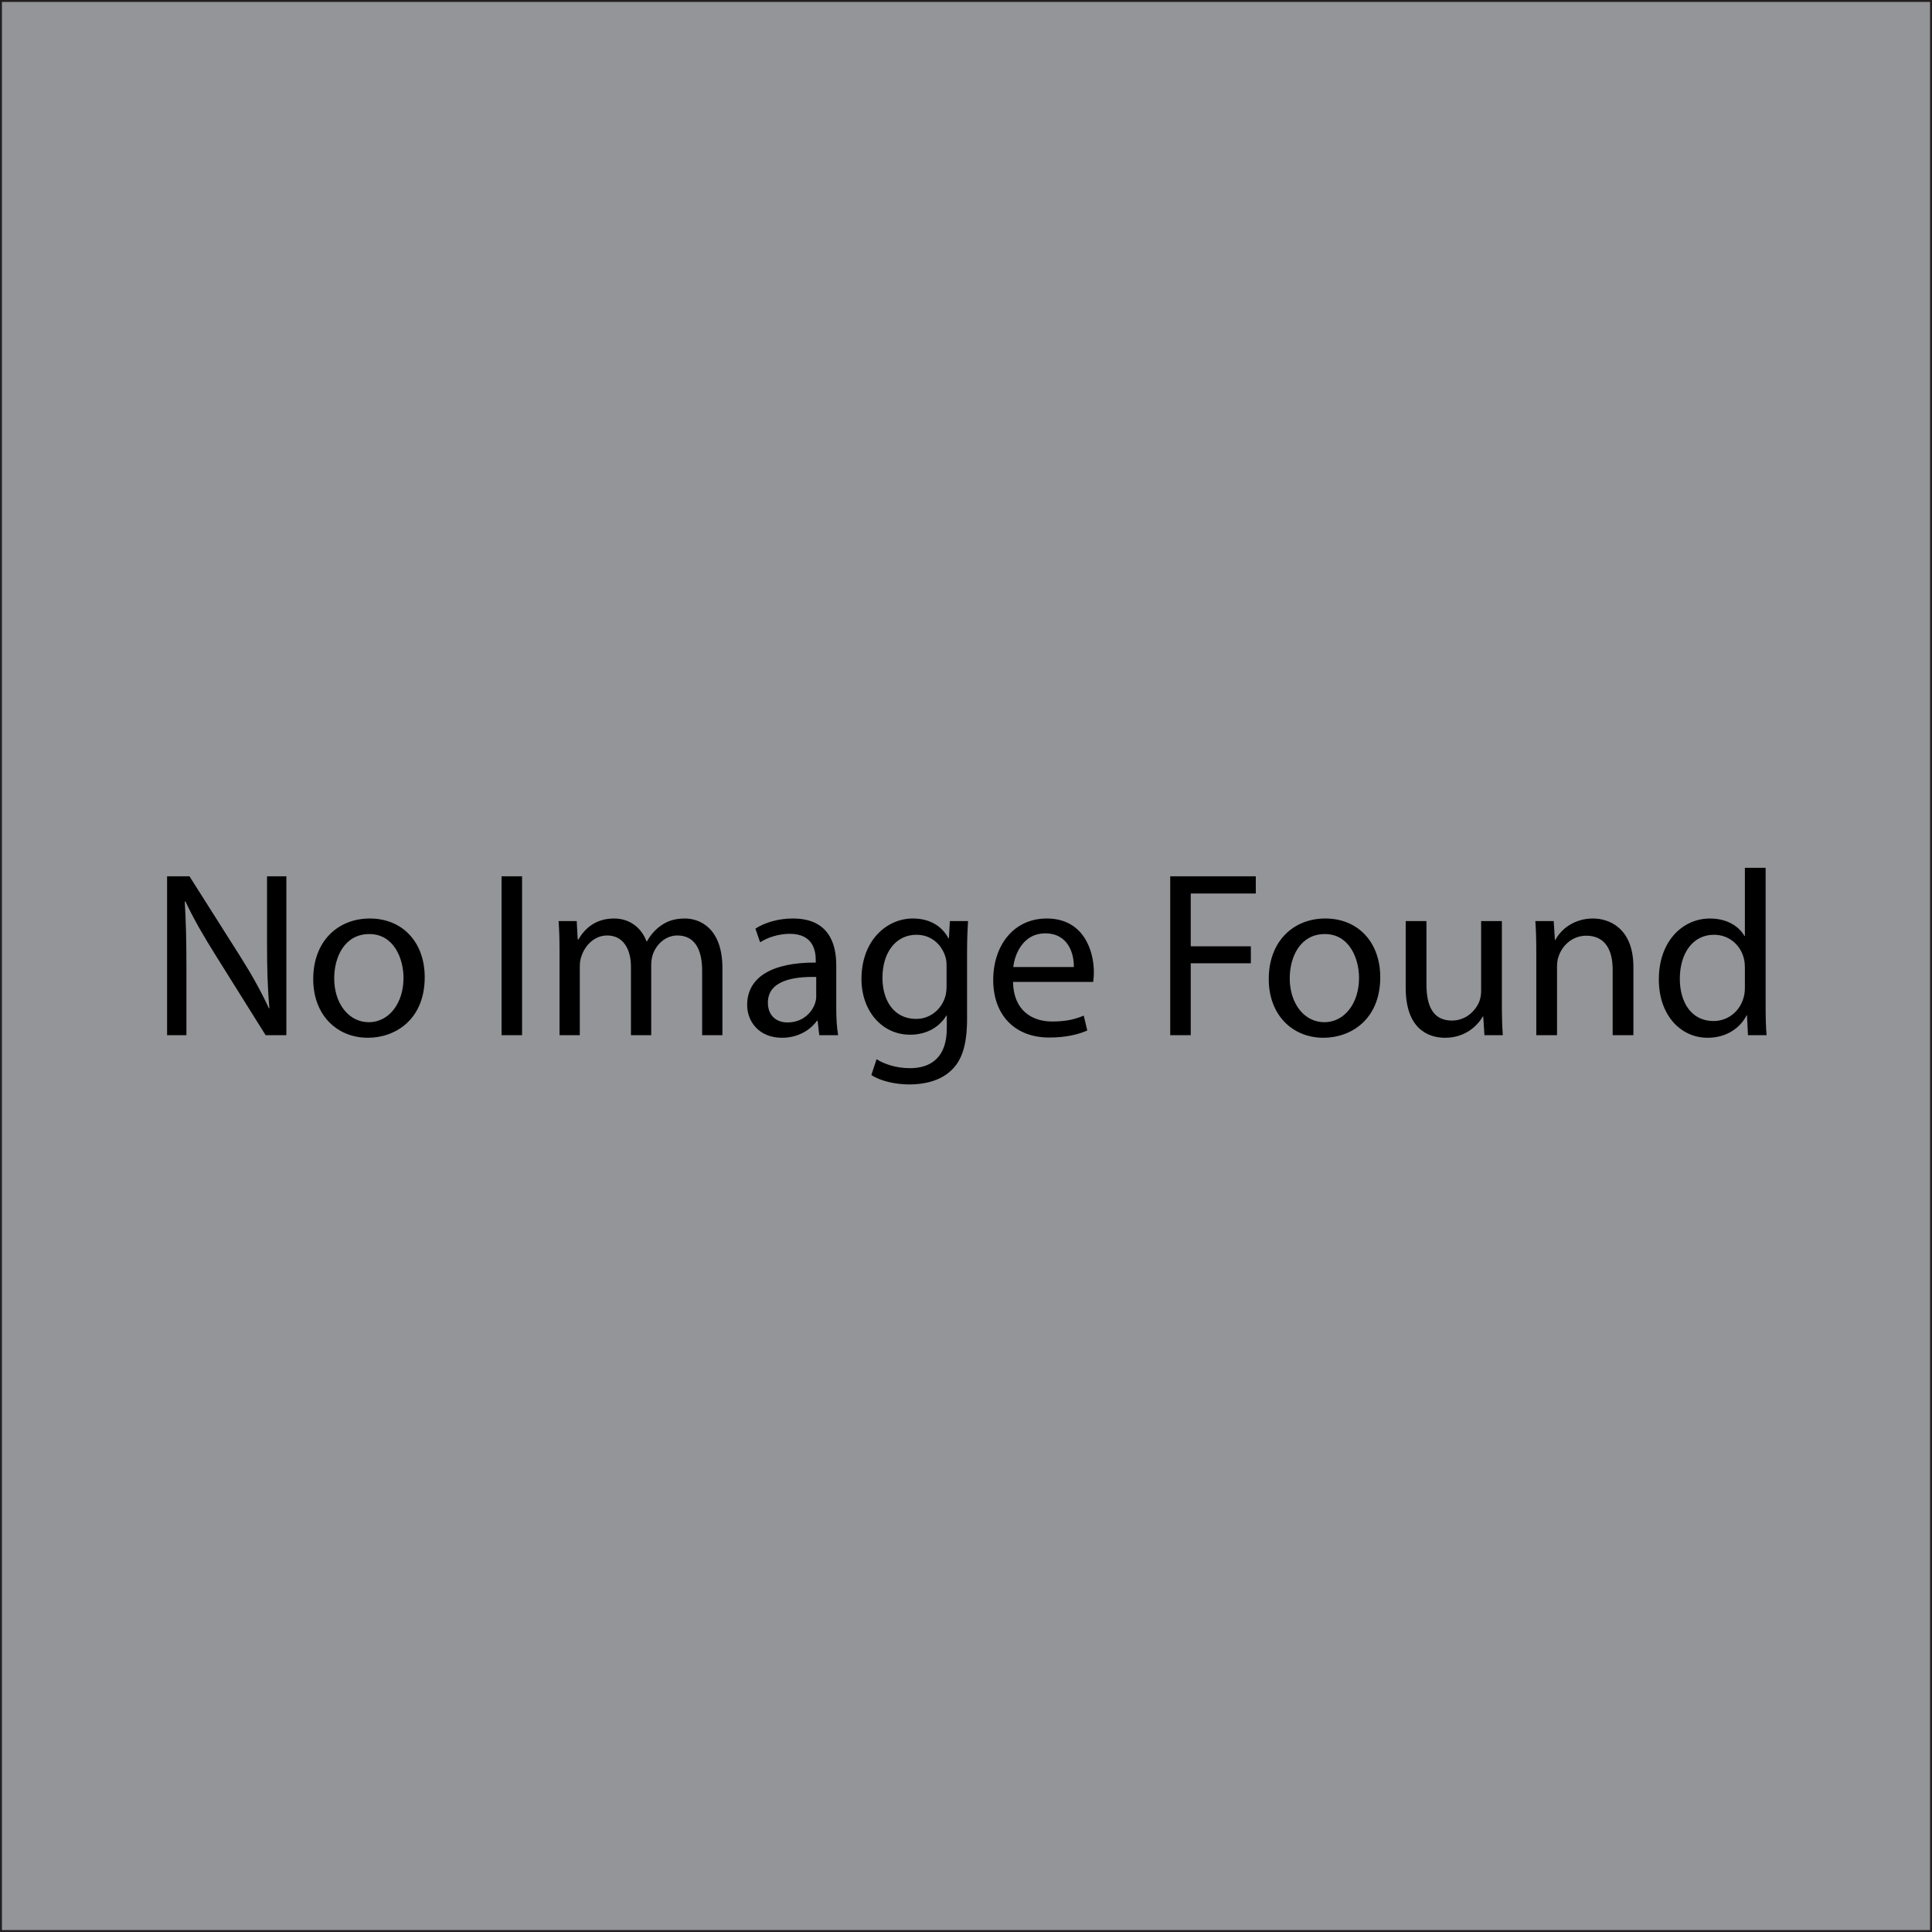
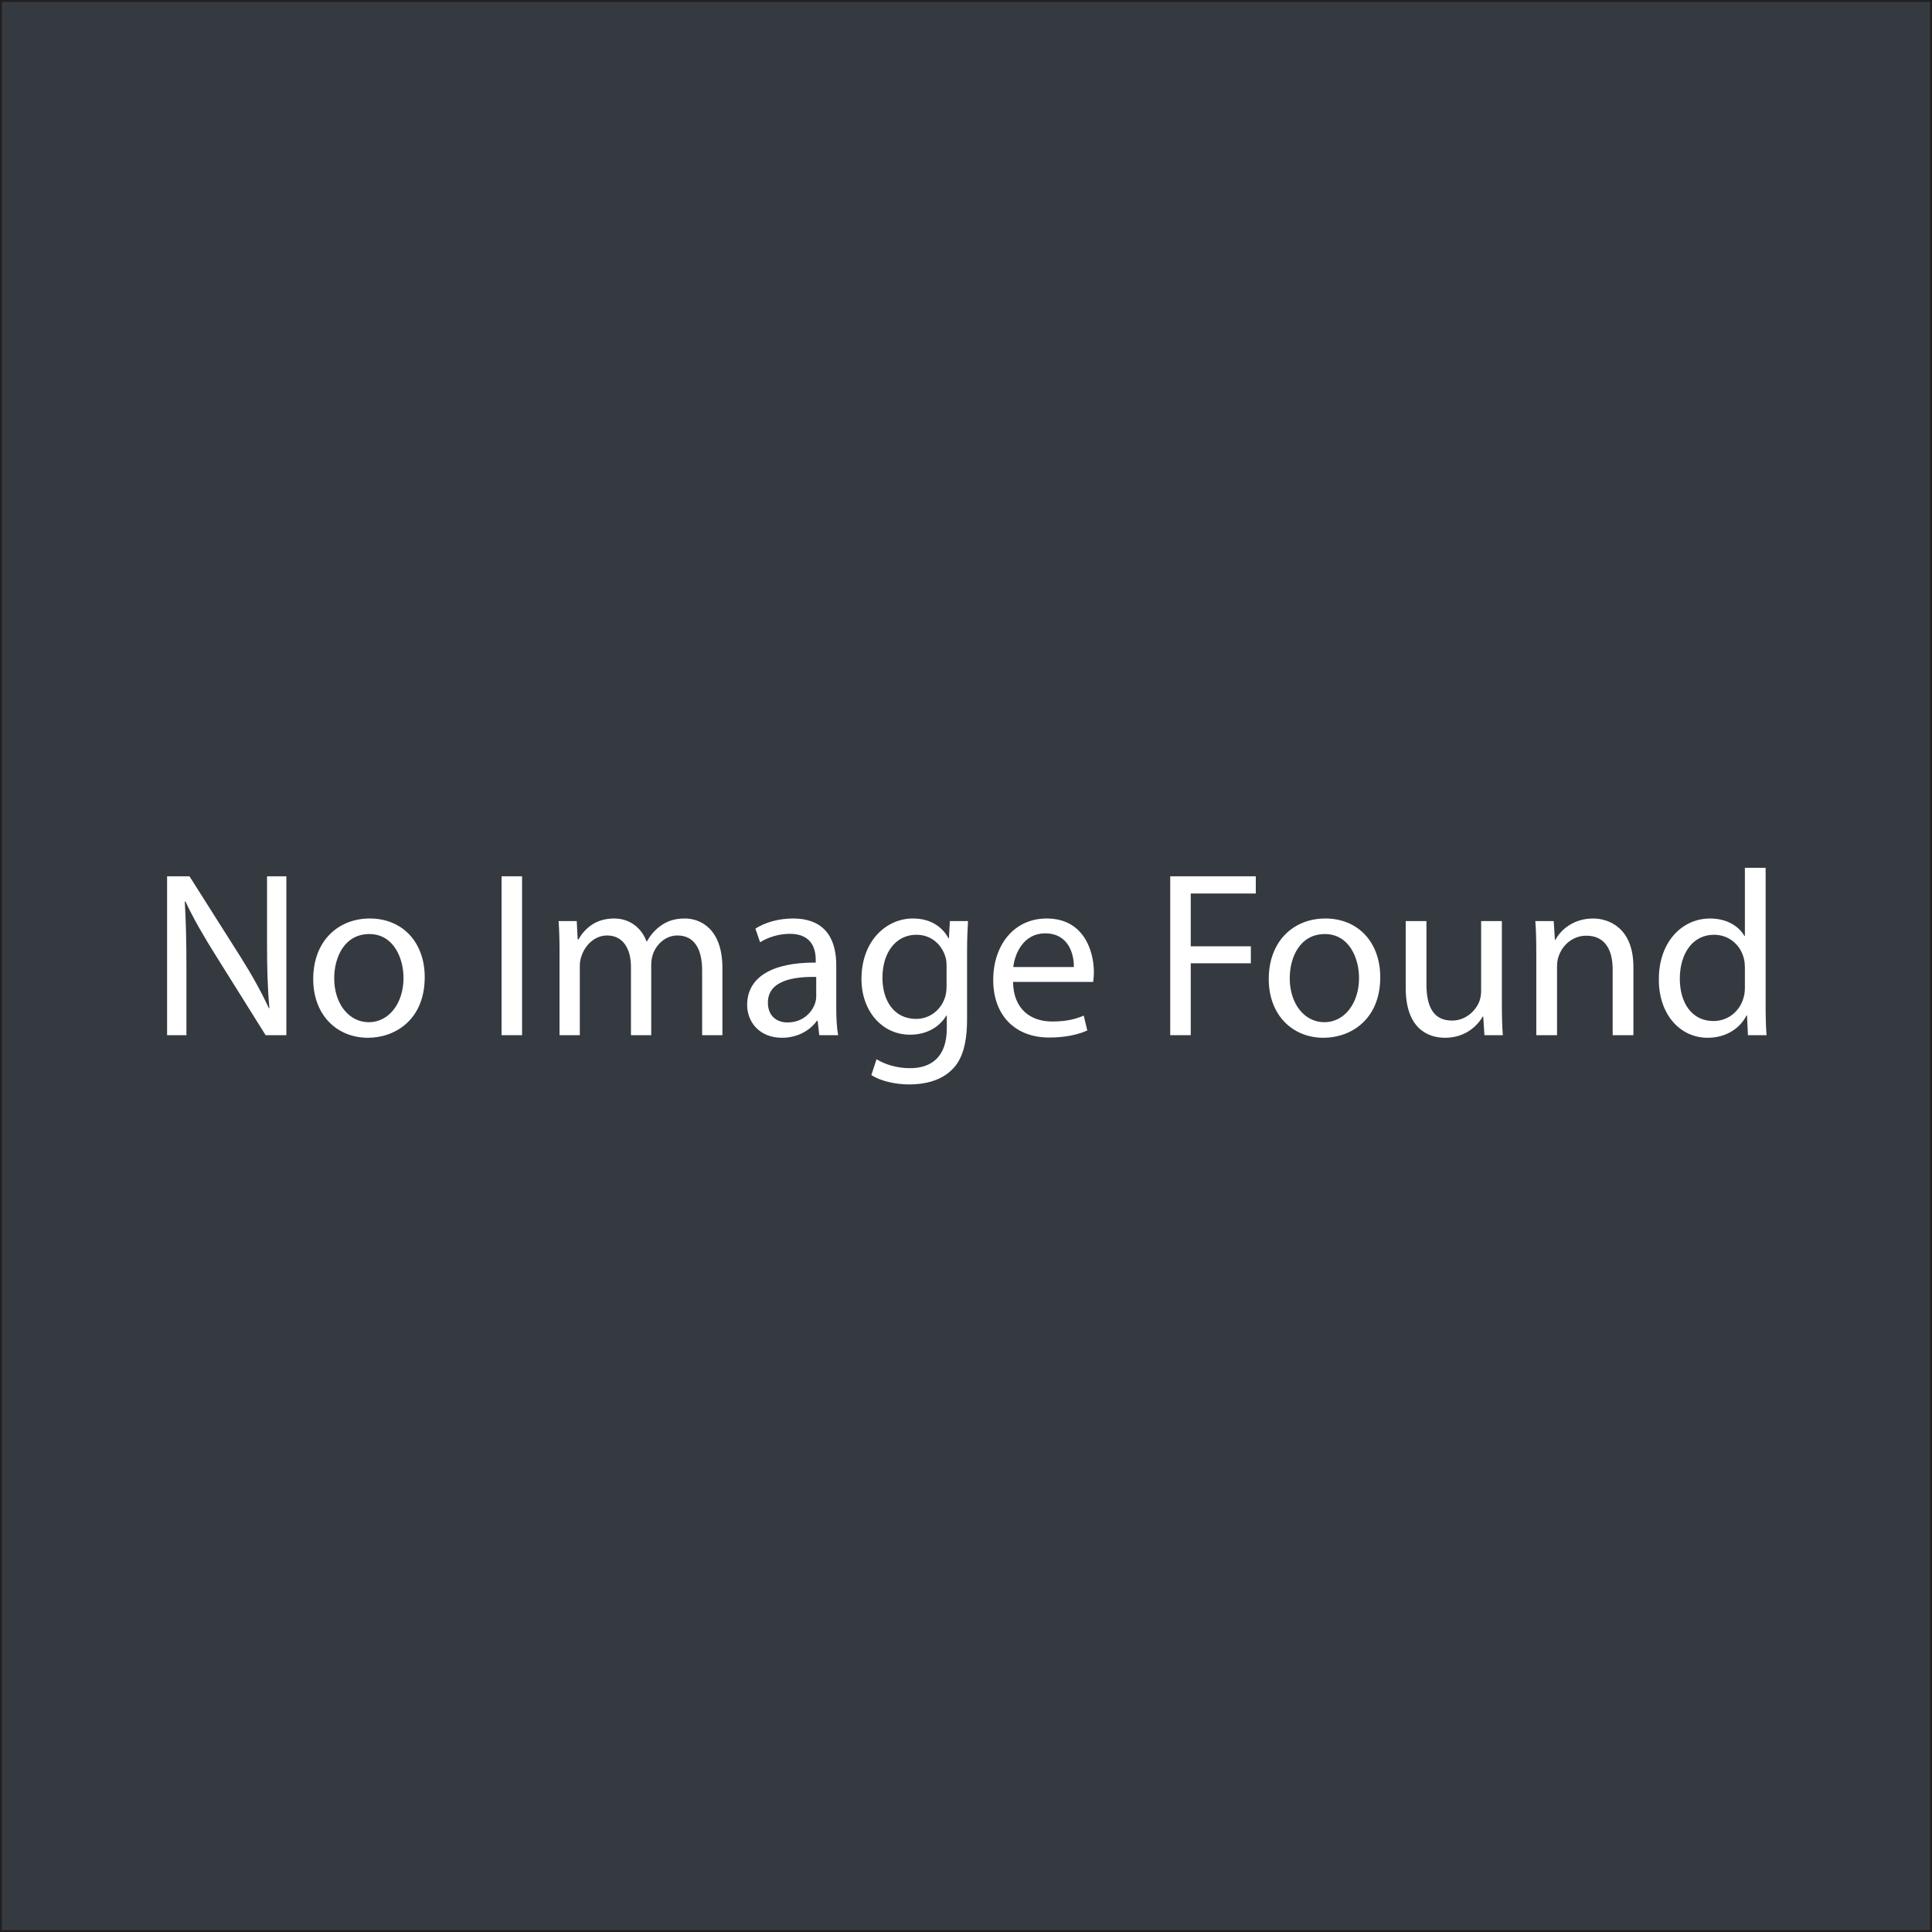
<svg xmlns="http://www.w3.org/2000/svg" version="1.1" id="Layer_1" x="0px" y="0px" width="500px" height="500px" viewBox="0 0 500 500" enable-background="new 0 0 500 500" xml:space="preserve">
-   <rect fill="#939598" stroke="#231F20" stroke-miterlimit="10" width="500" height="500" />
+   <rect fill="#343A40" stroke="#231F20" stroke-miterlimit="10" width="500" height="500" />
  <g>
-     <path d="M43.243,267.903v-41.117h5.795l13.177,20.803c3.05,4.819,5.429,9.15,7.381,13.36l0.122-0.062   c-0.488-5.49-0.61-10.493-0.61-16.898v-17.203h5.002v41.117h-5.369L55.688,247.04c-2.868-4.575-5.613-9.272-7.687-13.726   l-0.183,0.061c0.305,5.186,0.427,10.127,0.427,16.959v17.569H43.243z" />
-     <path d="M109.917,252.896c0,10.92-7.564,15.678-14.702,15.678c-7.992,0-14.153-5.856-14.153-15.189   c0-9.883,6.466-15.679,14.641-15.679C104.183,237.706,109.917,243.868,109.917,252.896z M86.492,253.201   c0,6.467,3.721,11.347,8.968,11.347c5.125,0,8.968-4.819,8.968-11.469c0-5.002-2.501-11.347-8.846-11.347   C89.237,241.732,86.492,247.589,86.492,253.201z" />
-     <path d="M135.108,226.786v41.117h-5.308v-41.117H135.108z" />
-     <path d="M144.806,246.369c0-3.05-0.061-5.551-0.244-7.992h4.697l0.244,4.758h0.183c1.647-2.806,4.393-5.429,9.273-5.429   c4.026,0,7.077,2.44,8.357,5.917h0.122c0.915-1.647,2.074-2.928,3.294-3.843c1.769-1.342,3.721-2.074,6.527-2.074   c3.904,0,9.7,2.562,9.7,12.812v17.386h-5.246v-16.716c0-5.673-2.074-9.089-6.406-9.089c-3.05,0-5.429,2.257-6.344,4.88   c-0.244,0.732-0.427,1.708-0.427,2.685v18.24h-5.246v-17.691c0-4.697-2.074-8.114-6.162-8.114c-3.355,0-5.795,2.685-6.649,5.369   c-0.305,0.793-0.427,1.708-0.427,2.623v17.813h-5.247V246.369z" />
-     <path d="M212.03,267.903l-0.427-3.722h-0.183c-1.647,2.318-4.819,4.393-9.028,4.393c-5.979,0-9.029-4.209-9.029-8.479   c0-7.138,6.344-11.042,17.752-10.981v-0.61c0-2.44-0.671-6.833-6.71-6.833c-2.746,0-5.613,0.854-7.687,2.196l-1.22-3.539   c2.44-1.586,5.978-2.623,9.7-2.623c9.028,0,11.225,6.162,11.225,12.079v11.041c0,2.563,0.122,5.064,0.488,7.077H212.03z    M211.236,252.835c-5.856-0.122-12.506,0.915-12.506,6.649c0,3.478,2.318,5.125,5.063,5.125c3.843,0,6.284-2.44,7.138-4.941   c0.183-0.549,0.305-1.159,0.305-1.709V252.835z" />
-     <path d="M250.521,238.377c-0.122,2.135-0.244,4.515-0.244,8.114v17.142c0,6.771-1.342,10.92-4.209,13.482   c-2.867,2.684-7.016,3.538-10.737,3.538c-3.538,0-7.442-0.854-9.822-2.44l1.342-4.087c1.952,1.22,5.002,2.317,8.663,2.317   c5.49,0,9.517-2.867,9.517-10.309v-3.295h-0.122c-1.647,2.745-4.819,4.941-9.395,4.941c-7.321,0-12.567-6.223-12.567-14.396   c0-10.005,6.527-15.679,13.299-15.679c5.125,0,7.931,2.684,9.212,5.125h0.122l0.244-4.454H250.521z M244.97,250.029   c0-0.915-0.061-1.708-0.305-2.44c-0.976-3.111-3.599-5.673-7.503-5.673c-5.125,0-8.785,4.331-8.785,11.164   c0,5.796,2.928,10.614,8.724,10.614c3.294,0,6.284-2.074,7.443-5.49c0.305-0.914,0.427-1.951,0.427-2.867V250.029z" />
-     <path d="M262.17,254.116c0.121,7.26,4.758,10.249,10.127,10.249c3.843,0,6.161-0.672,8.174-1.525l0.916,3.844   c-1.892,0.854-5.125,1.83-9.822,1.83c-9.09,0-14.52-5.979-14.52-14.885c0-8.907,5.246-15.923,13.848-15.923   c9.64,0,12.201,8.479,12.201,13.909c0,1.098-0.121,1.952-0.183,2.501H262.17z M277.908,250.273   c0.062-3.416-1.402-8.724-7.441-8.724c-5.43,0-7.809,5.002-8.236,8.724H277.908z" />
-     <path d="M302.855,226.786H325v4.454h-16.838v13.665h15.557v4.392h-15.557v18.606h-5.307V226.786z" />
-     <path d="M357.209,252.896c0,10.92-7.564,15.678-14.702,15.678c-7.991,0-14.153-5.856-14.153-15.189   c0-9.883,6.467-15.679,14.642-15.679C351.475,237.706,357.209,243.868,357.209,252.896z M333.783,253.201   c0,6.467,3.721,11.347,8.968,11.347c5.124,0,8.968-4.819,8.968-11.469c0-5.002-2.502-11.347-8.846-11.347   C336.528,241.732,333.783,247.589,333.783,253.201z" />
-     <path d="M388.685,259.851c0,3.05,0.062,5.734,0.244,8.053h-4.759l-0.305-4.819h-0.122c-1.403,2.379-4.515,5.49-9.761,5.49   c-4.637,0-10.188-2.563-10.188-12.933v-17.265h5.368v16.35c0,5.612,1.708,9.395,6.589,9.395c3.6,0,6.1-2.502,7.076-4.881   c0.305-0.793,0.488-1.769,0.488-2.744v-18.119h5.368V259.851z" />
-     <path d="M397.588,246.369c0-3.05-0.061-5.551-0.244-7.992h4.759l0.305,4.88h0.122c1.465-2.806,4.881-5.551,9.761-5.551   c4.087,0,10.433,2.44,10.433,12.567v17.63h-5.369v-17.021c0-4.758-1.77-8.724-6.832-8.724c-3.539,0-6.283,2.501-7.199,5.491   c-0.244,0.671-0.365,1.586-0.365,2.501v17.752h-5.369V246.369z" />
-     <path d="M456.943,224.59v35.688c0,2.623,0.061,5.613,0.244,7.626h-4.82l-0.243-5.124h-0.122c-1.647,3.294-5.247,5.795-10.066,5.795   c-7.137,0-12.627-6.039-12.627-15.007c-0.062-9.822,6.039-15.861,13.237-15.861c4.515,0,7.564,2.135,8.906,4.514h0.122v-17.63   H456.943z M451.574,250.395c0-0.671-0.061-1.586-0.243-2.257c-0.794-3.416-3.722-6.222-7.748-6.222   c-5.552,0-8.846,4.88-8.846,11.408c0,5.979,2.929,10.92,8.724,10.92c3.6,0,6.894-2.38,7.87-6.405   c0.183-0.732,0.243-1.465,0.243-2.318V250.395z" />
+     <path fill="#FFFFFF" d="M43.243,267.902v-41.116h5.795l13.177,20.803c3.05,4.819,5.429,9.15,7.381,13.36l0.122-0.063   c-0.488-5.49-0.61-10.493-0.61-16.897v-17.203h5.002v41.116h-5.369L55.688,247.04c-2.868-4.575-5.613-9.272-7.687-13.726   l-0.183,0.061c0.305,5.186,0.427,10.127,0.427,16.959v17.568H43.243z" />
+     <path fill="#FFFFFF" d="M109.917,252.896c0,10.92-7.564,15.678-14.702,15.678c-7.992,0-14.153-5.856-14.153-15.189   c0-9.883,6.466-15.679,14.641-15.679C104.183,237.706,109.917,243.868,109.917,252.896z M86.492,253.201   c0,6.467,3.721,11.347,8.968,11.347c5.125,0,8.968-4.819,8.968-11.469c0-5.002-2.501-11.347-8.846-11.347   C89.237,241.732,86.492,247.589,86.492,253.201z" />
+     <path fill="#FFFFFF" d="M135.108,226.786v41.116H129.8v-41.116H135.108z" />
+     <path fill="#FFFFFF" d="M144.806,246.369c0-3.05-0.061-5.551-0.244-7.992h4.697l0.244,4.758h0.183   c1.647-2.806,4.393-5.429,9.273-5.429c4.026,0,7.077,2.44,8.357,5.917h0.122c0.915-1.647,2.074-2.928,3.294-3.843   c1.769-1.342,3.721-2.074,6.527-2.074c3.904,0,9.7,2.562,9.7,12.812v17.387h-5.246v-16.717c0-5.672-2.074-9.088-6.406-9.088   c-3.05,0-5.429,2.257-6.344,4.88c-0.244,0.732-0.427,1.708-0.427,2.685v18.24h-5.246v-17.691c0-4.697-2.074-8.114-6.162-8.114   c-3.355,0-5.795,2.685-6.649,5.369c-0.305,0.793-0.427,1.708-0.427,2.623v17.813h-5.247v-21.535H144.806z" />
+     <path fill="#FFFFFF" d="M212.03,267.902l-0.427-3.721h-0.183c-1.647,2.317-4.819,4.393-9.028,4.393   c-5.979,0-9.029-4.209-9.029-8.479c0-7.139,6.344-11.042,17.752-10.981v-0.61c0-2.44-0.671-6.833-6.71-6.833   c-2.746,0-5.613,0.854-7.688,2.196l-1.22-3.539c2.44-1.586,5.978-2.623,9.7-2.623c9.028,0,11.225,6.162,11.225,12.079v11.041   c0,2.563,0.122,5.063,0.488,7.077H212.03L212.03,267.902z M211.236,252.835c-5.856-0.122-12.506,0.915-12.506,6.649   c0,3.478,2.318,5.125,5.063,5.125c3.843,0,6.284-2.44,7.138-4.941c0.183-0.549,0.305-1.159,0.305-1.709V252.835z" />
+     <path fill="#FFFFFF" d="M250.521,238.377c-0.123,2.135-0.245,4.515-0.245,8.114v17.142c0,6.771-1.342,10.92-4.209,13.482   c-2.867,2.684-7.016,3.537-10.737,3.537c-3.538,0-7.442-0.854-9.822-2.439l1.342-4.087c1.952,1.22,5.002,2.317,8.663,2.317   c5.49,0,9.518-2.867,9.518-10.31v-3.295h-0.122c-1.647,2.745-4.819,4.94-9.396,4.94c-7.321,0-12.566-6.223-12.566-14.396   c0-10.005,6.527-15.679,13.299-15.679c5.125,0,7.931,2.684,9.212,5.125h0.122l0.244-4.454L250.521,238.377L250.521,238.377z    M244.97,250.029c0-0.915-0.061-1.708-0.305-2.44c-0.976-3.111-3.599-5.673-7.503-5.673c-5.125,0-8.785,4.331-8.785,11.164   c0,5.796,2.928,10.613,8.724,10.613c3.294,0,6.284-2.073,7.443-5.489c0.305-0.914,0.427-1.951,0.427-2.867L244.97,250.029   L244.97,250.029z" />
+     <path fill="#FFFFFF" d="M262.17,254.116c0.121,7.26,4.758,10.249,10.127,10.249c3.844,0,6.161-0.672,8.174-1.525l0.916,3.844   c-1.892,0.854-5.125,1.83-9.822,1.83c-9.09,0-14.52-5.979-14.52-14.885c0-8.907,5.246-15.923,13.848-15.923   c9.641,0,12.201,8.479,12.201,13.909c0,1.098-0.121,1.951-0.183,2.501H262.17z M277.908,250.273   c0.062-3.416-1.402-8.724-7.441-8.724c-5.43,0-7.809,5.002-8.236,8.724H277.908z" />
+     <path fill="#FFFFFF" d="M302.855,226.786H325v4.454h-16.838v13.665h15.557v4.392h-15.557v18.605h-5.307V226.786z" />
+     <path fill="#FFFFFF" d="M357.209,252.896c0,10.92-7.564,15.678-14.702,15.678c-7.991,0-14.153-5.856-14.153-15.189   c0-9.883,6.468-15.679,14.643-15.679C351.475,237.706,357.209,243.868,357.209,252.896z M333.783,253.201   c0,6.467,3.721,11.347,8.968,11.347c5.124,0,8.968-4.819,8.968-11.469c0-5.002-2.502-11.347-8.846-11.347   C336.528,241.732,333.783,247.589,333.783,253.201z" />
+     <path fill="#FFFFFF" d="M388.686,259.852c0,3.049,0.062,5.733,0.243,8.053h-4.759l-0.305-4.819h-0.122   c-1.403,2.379-4.515,5.49-9.761,5.49c-4.638,0-10.188-2.563-10.188-12.933v-17.266h5.368v16.35c0,5.612,1.708,9.396,6.589,9.396   c3.601,0,6.101-2.502,7.076-4.881c0.305-0.793,0.487-1.769,0.487-2.744v-18.119h5.369v21.474H388.686z" />
+     <path fill="#FFFFFF" d="M397.588,246.369c0-3.05-0.061-5.551-0.244-7.992h4.76l0.305,4.88h0.122   c1.465-2.806,4.881-5.551,9.761-5.551c4.087,0,10.433,2.44,10.433,12.567v17.629h-5.368v-17.021c0-4.758-1.771-8.724-6.832-8.724   c-3.539,0-6.283,2.501-7.199,5.491c-0.244,0.671-0.365,1.586-0.365,2.501v17.752h-5.369v-21.533H397.588z" />
+     <path fill="#FFFFFF" d="M456.943,224.59v35.688c0,2.623,0.061,5.613,0.244,7.627h-4.82l-0.243-5.124h-0.122   c-1.646,3.294-5.247,5.795-10.066,5.795c-7.137,0-12.627-6.039-12.627-15.007c-0.062-9.822,6.039-15.861,13.237-15.861   c4.515,0,7.563,2.135,8.906,4.514h0.122v-17.63L456.943,224.59L456.943,224.59z M451.574,250.395c0-0.671-0.062-1.586-0.243-2.257   c-0.794-3.416-3.722-6.222-7.748-6.222c-5.552,0-8.846,4.88-8.846,11.408c0,5.979,2.929,10.92,8.724,10.92   c3.6,0,6.895-2.38,7.87-6.405c0.183-0.731,0.243-1.465,0.243-2.317V250.395z" />
  </g>
</svg>
